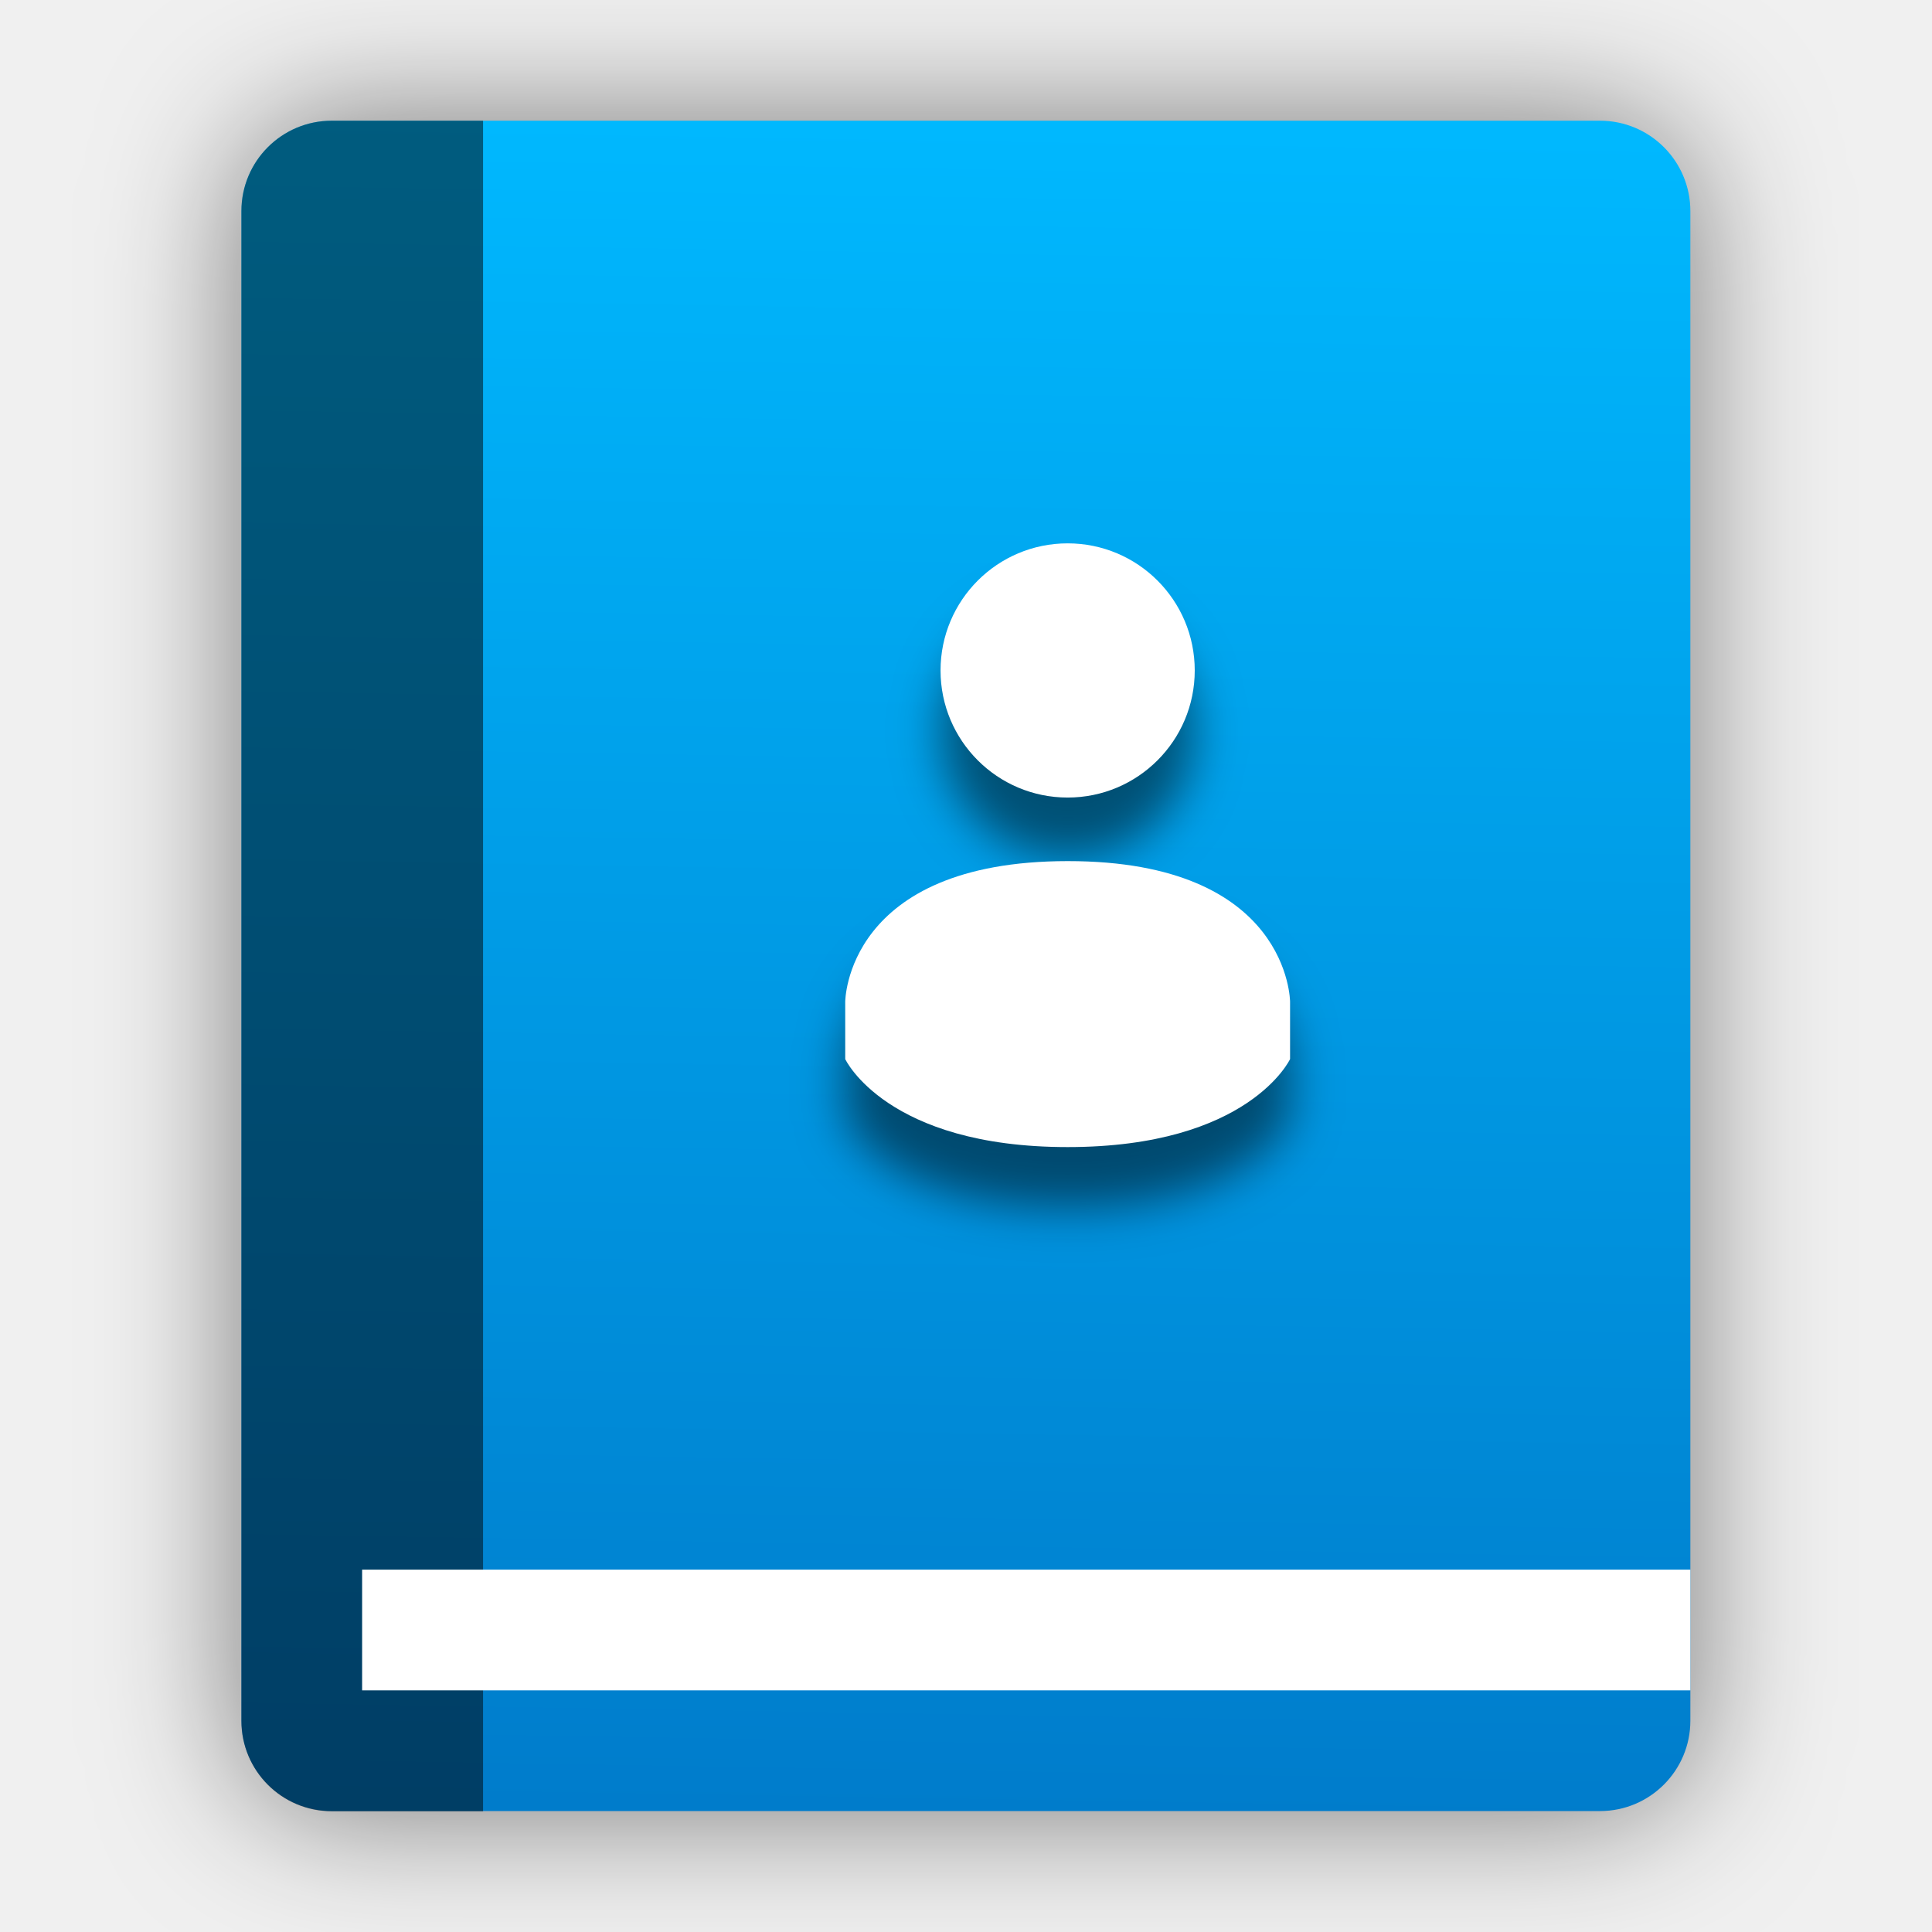
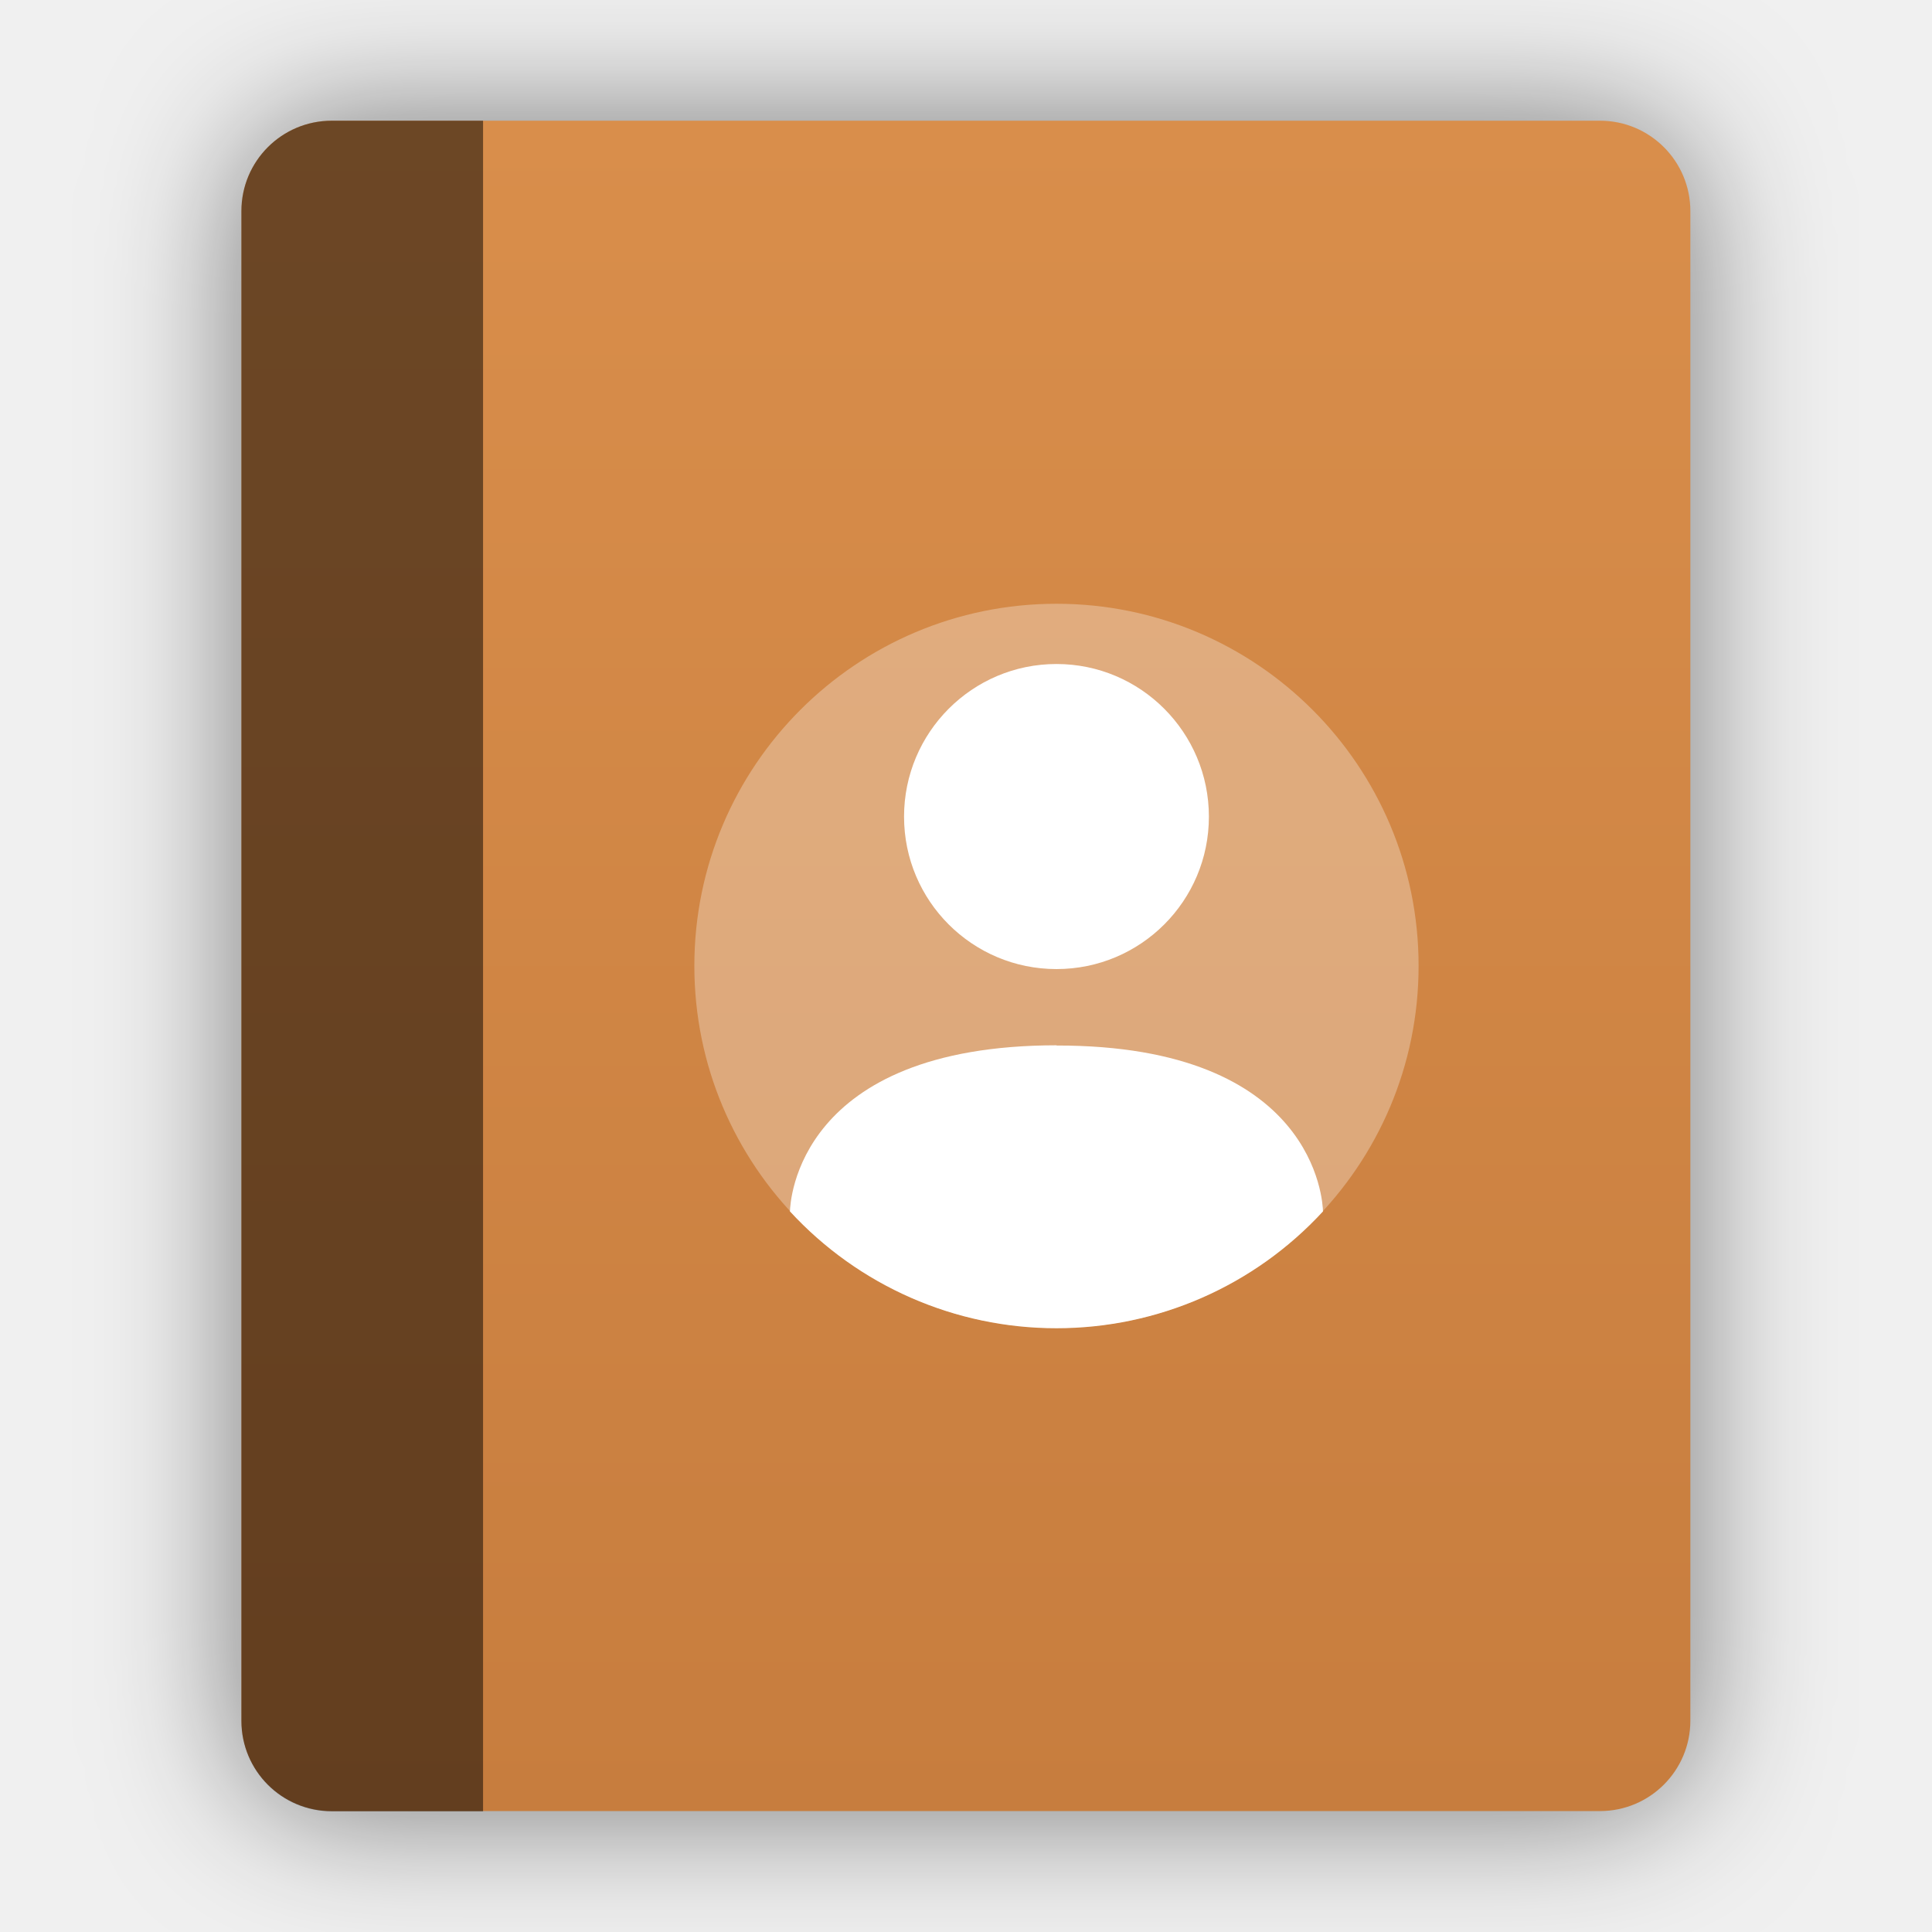
<svg xmlns="http://www.w3.org/2000/svg" xmlns:xlink="http://www.w3.org/1999/xlink" width="32" height="32" viewBox="0 0 8.467 8.467" version="1.1" id="svg8">
  <defs id="defs2">
-     <linearGradient id="linearGradient945">
-       <stop style="stop-color:#007ccb;stop-opacity:1" offset="0" id="stop941" />
-       <stop style="stop-color:#00b8fe;stop-opacity:1" offset="1" id="stop943" />
+     <linearGradient id="linearGradient845">
+       <stop id="stop841" offset="0" style="stop-color:#d98e4b;stop-opacity:1" />
+       <stop id="stop843" offset="1" style="stop-color:#c77d3e;stop-opacity:1" />
    </linearGradient>
-     <linearGradient gradientUnits="userSpaceOnUse" y2="0.559" x2="4.416" y1="7.946" x1="4.296" id="linearGradient947-1" xlink:href="#linearGradient945" />
    <filter style="color-interpolation-filters:sRGB" id="filter881" x="-0.117" width="1.234" y="-0.1" height="1.201">
      <feGaussianBlur stdDeviation="0.31" id="feGaussianBlur883" />
    </filter>
-     <filter height="1.188" y="-0.094" width="1.255" x="-0.127" id="filter875" style="color-interpolation-filters:sRGB">
-       <feGaussianBlur id="feGaussianBlur877" stdDeviation="0.743" />
-     </filter>
+     <linearGradient gradientUnits="userSpaceOnUse" y2="7.938" x2="4.233" y1="0.529" x1="4.233" id="linearGradient847" xlink:href="#linearGradient845" />
  </defs>
  <g id="layer1">
    <rect style="opacity:0.5;fill:#000000;fill-opacity:1;stroke:none;stroke-width:2.294;filter:url(#filter881)" id="rect833-9-2" width="6.35" height="7.408" x="1.058" y="0.529" rx="0.396" ry="0.396" />
-     <rect ry="0.396" rx="0.396" y="0.529" x="1.058" height="7.408" width="6.35" id="rect833-9" style="opacity:1;fill:url(#linearGradient947-1);fill-opacity:1;stroke:none;stroke-width:2.294" />
+     <rect ry="0.396" rx="0.396" y="0.529" x="1.058" height="7.408" width="6.35" id="rect833-9" style="opacity:1;fill:url(#linearGradient847);fill-opacity:1;stroke:none;stroke-width:2.294" />
    <path id="rect833-8" style="opacity:0.5;fill:#000000;fill-opacity:1;stroke:none;stroke-width:2.294" d="m 1.454,0.529 c -0.219,2.6e-7 -0.396,0.177 -0.396,0.396 V 7.542 c 0,0.219 0.177,0.396 0.396,0.396 H 2.117 V 0.529 Z" />
-     <rect style="opacity:1;fill:#ffffff;fill-opacity:1;stroke-width:0.381" id="rect847" width="5.821" height="0.529" x="1.587" y="6.879" />
-     <g id="g16-8" transform="matrix(0.1392544,0,0,0.1392544,2.450877,1.810307)" style="opacity:0.5;fill:#000000;fill-opacity:1;filter:url(#filter875)">
-       <path style="fill:#000000;fill-opacity:1" d="m 16,6 c -2.21,0 -4,1.791 -4,4 0,2.209 1.79,4 4,4 2.21,0 4,-1.791 4,-4 0,-2.209 -1.79,-4 -4,-4 z" id="path12-5" />
-       <path style="fill:#000000;fill-opacity:1" d="m 16,16 c -6.999,0.004 -7,4.431 -7,4.431 v 1.8 c 0,0 1.292,2.769 7,2.769 5.708,0 7,-2.769 7,-2.769 v -1.8 c 0,0 0,-4.434 -6.999,-4.431 z" id="path14-4" />
-     </g>
-     <g style="opacity:1;fill:#ffffff;fill-opacity:1" transform="matrix(0.1392544,0,0,0.1392544,2.450877,1.545724)" id="g16">
-       <path id="path12" d="m 16,6 c -2.21,0 -4,1.791 -4,4 0,2.209 1.79,4 4,4 2.21,0 4,-1.791 4,-4 0,-2.209 -1.79,-4 -4,-4 z" style="fill:#ffffff;fill-opacity:1" />
-       <path id="path14" d="m 16,16 c -6.999,0.004 -7,4.431 -7,4.431 v 1.8 c 0,0 1.292,2.769 7,2.769 5.708,0 7,-2.769 7,-2.769 v -1.8 c 0,0 0,-4.434 -6.999,-4.431 z" style="fill:#ffffff;fill-opacity:1" />
-     </g>
+     <circle style="opacity:0.3;fill:#ffffff;stroke:none;stroke-width:0.158;fill-opacity:1" id="path840" cx="4.63" cy="4.233" r="1.587" />
+     <path id="path12" style="opacity:1;fill:#ffffff;fill-opacity:1;stroke-width:0.167" d="m 4.63,2.91 c -0.369,0 -0.668,0.3 -0.668,0.669 0,0.369 0.299,0.668 0.668,0.668 0.369,0 0.668,-0.299 0.668,-0.668 0,-0.369 -0.299,-0.669 -0.668,-0.669 z m 0,1.671 C 3.494,4.582 3.463,5.268 3.462,5.309 A 1.587,1.587 0 0 0 4.63,5.821 1.587,1.587 0 0 0 5.798,5.309 C 5.797,5.268 5.766,4.581 4.631,4.582 Z" />
  </g>
</svg>
